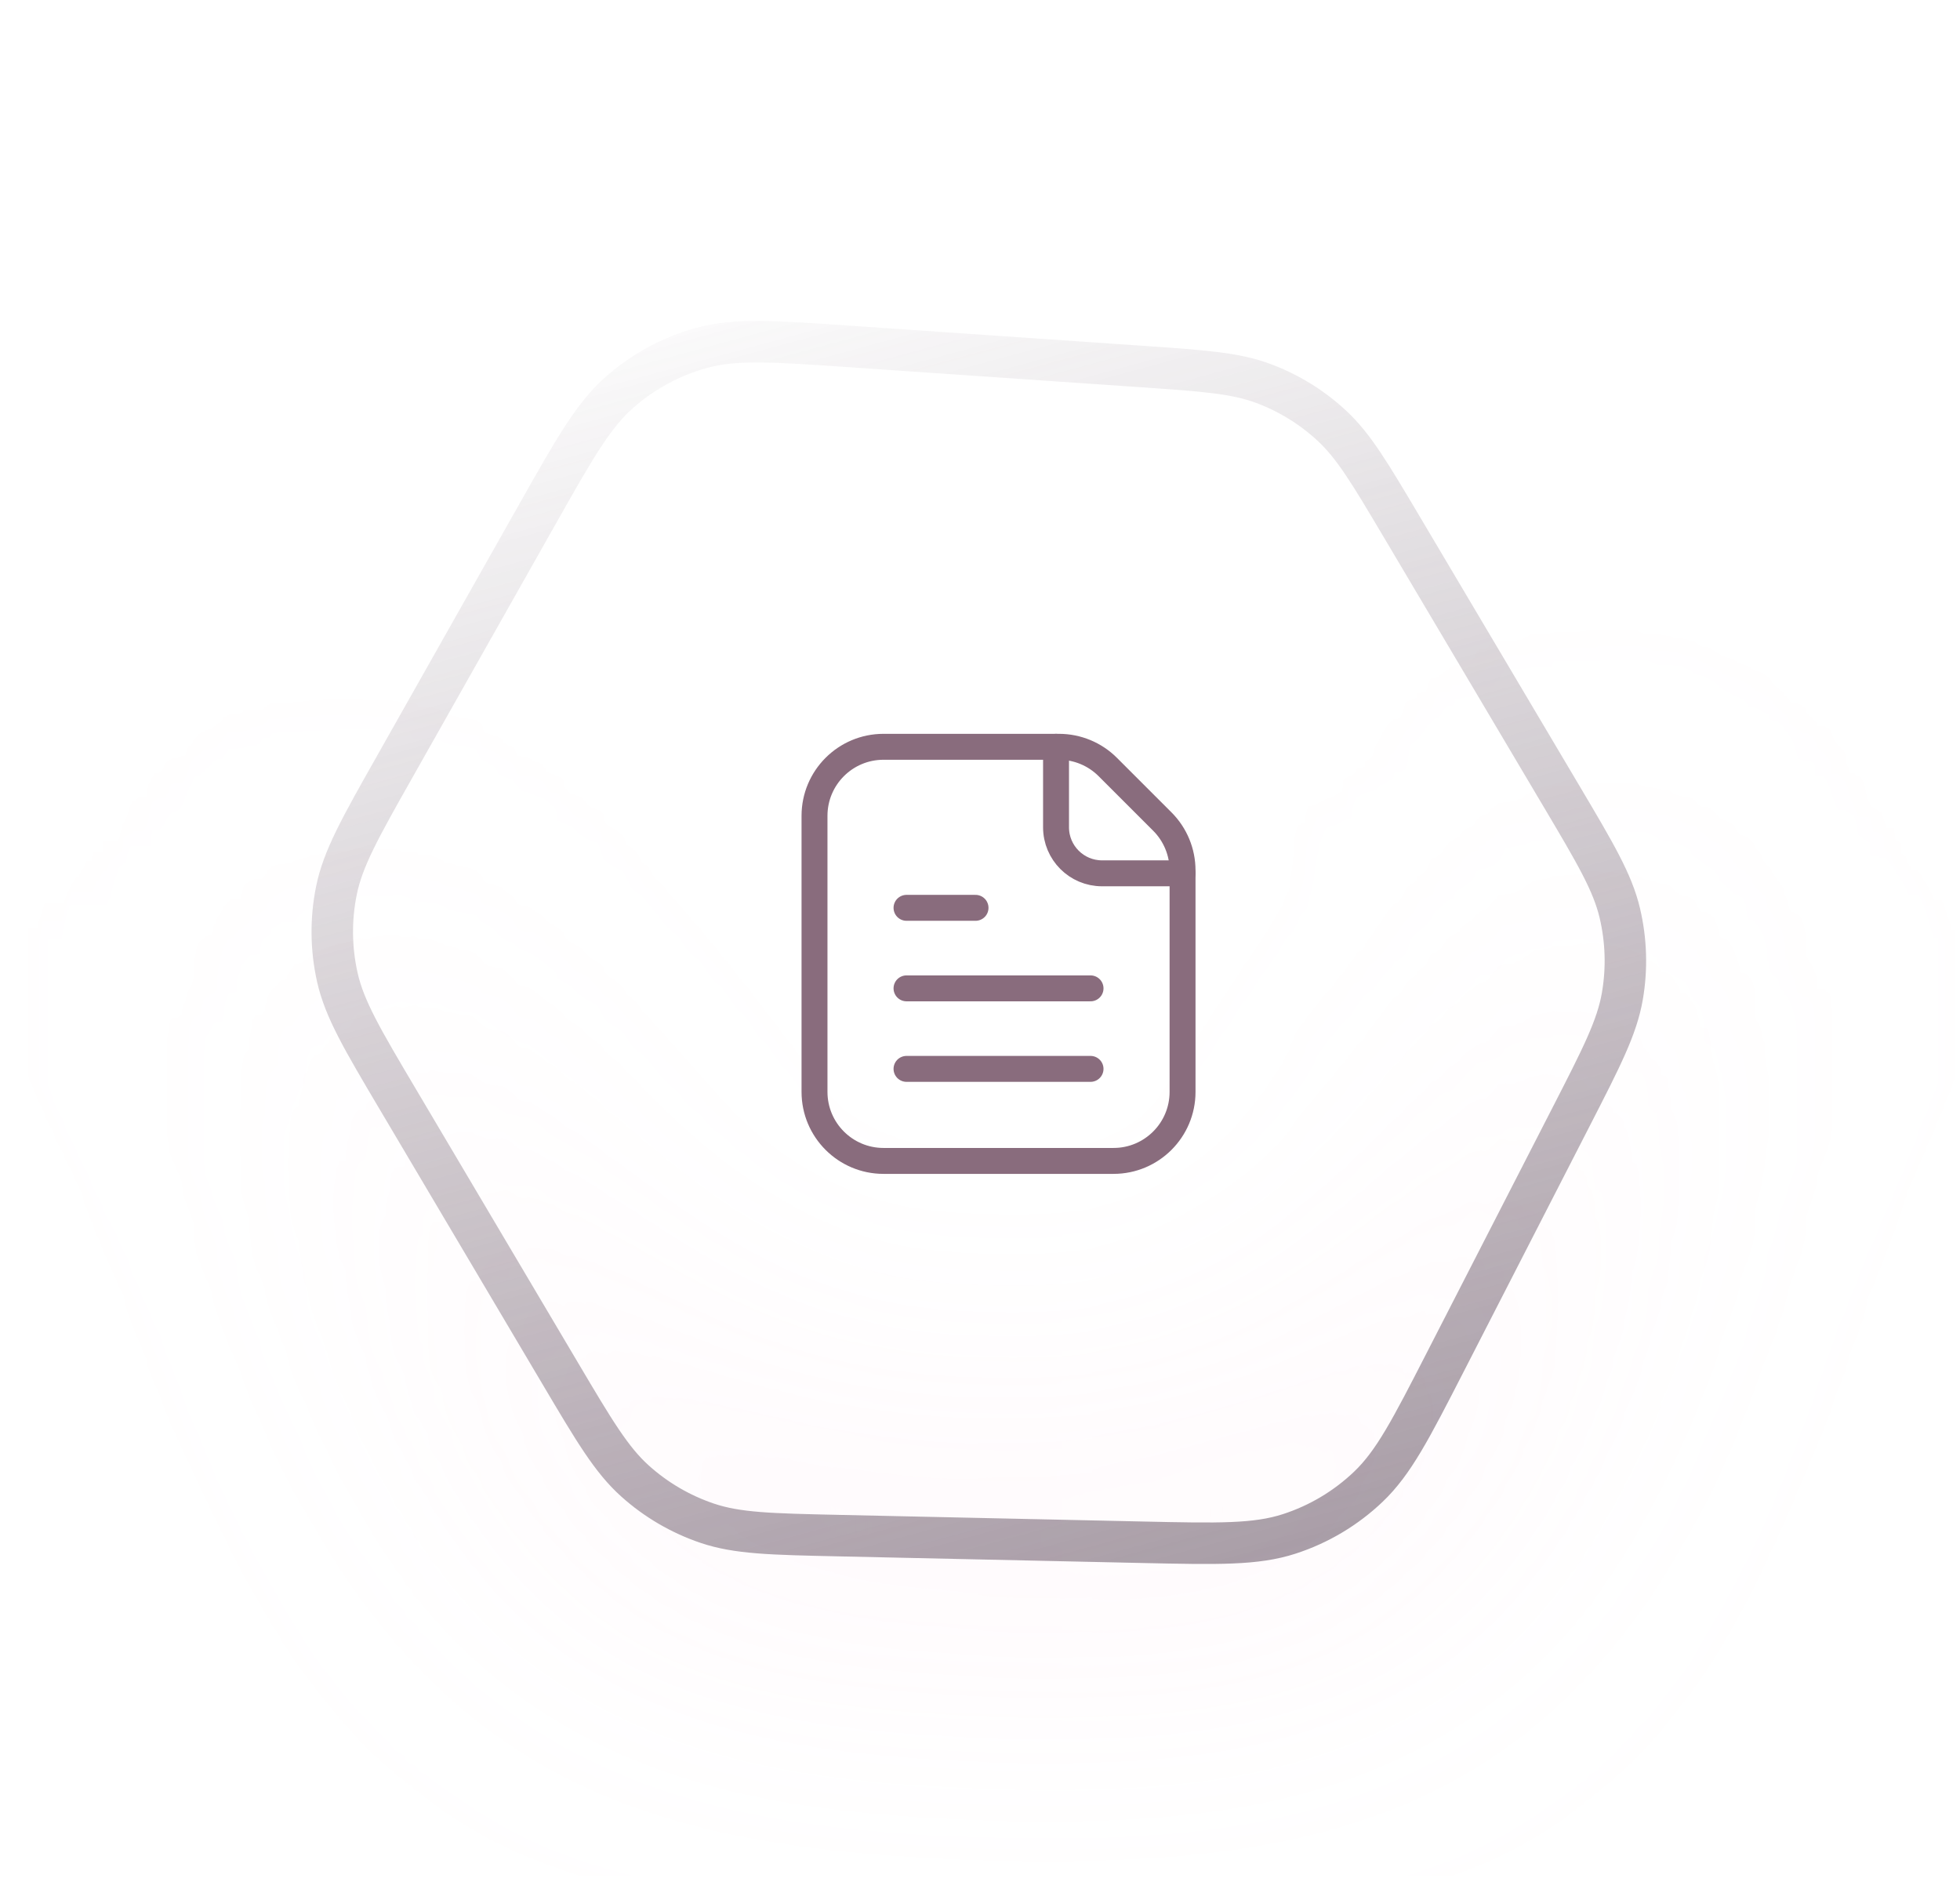
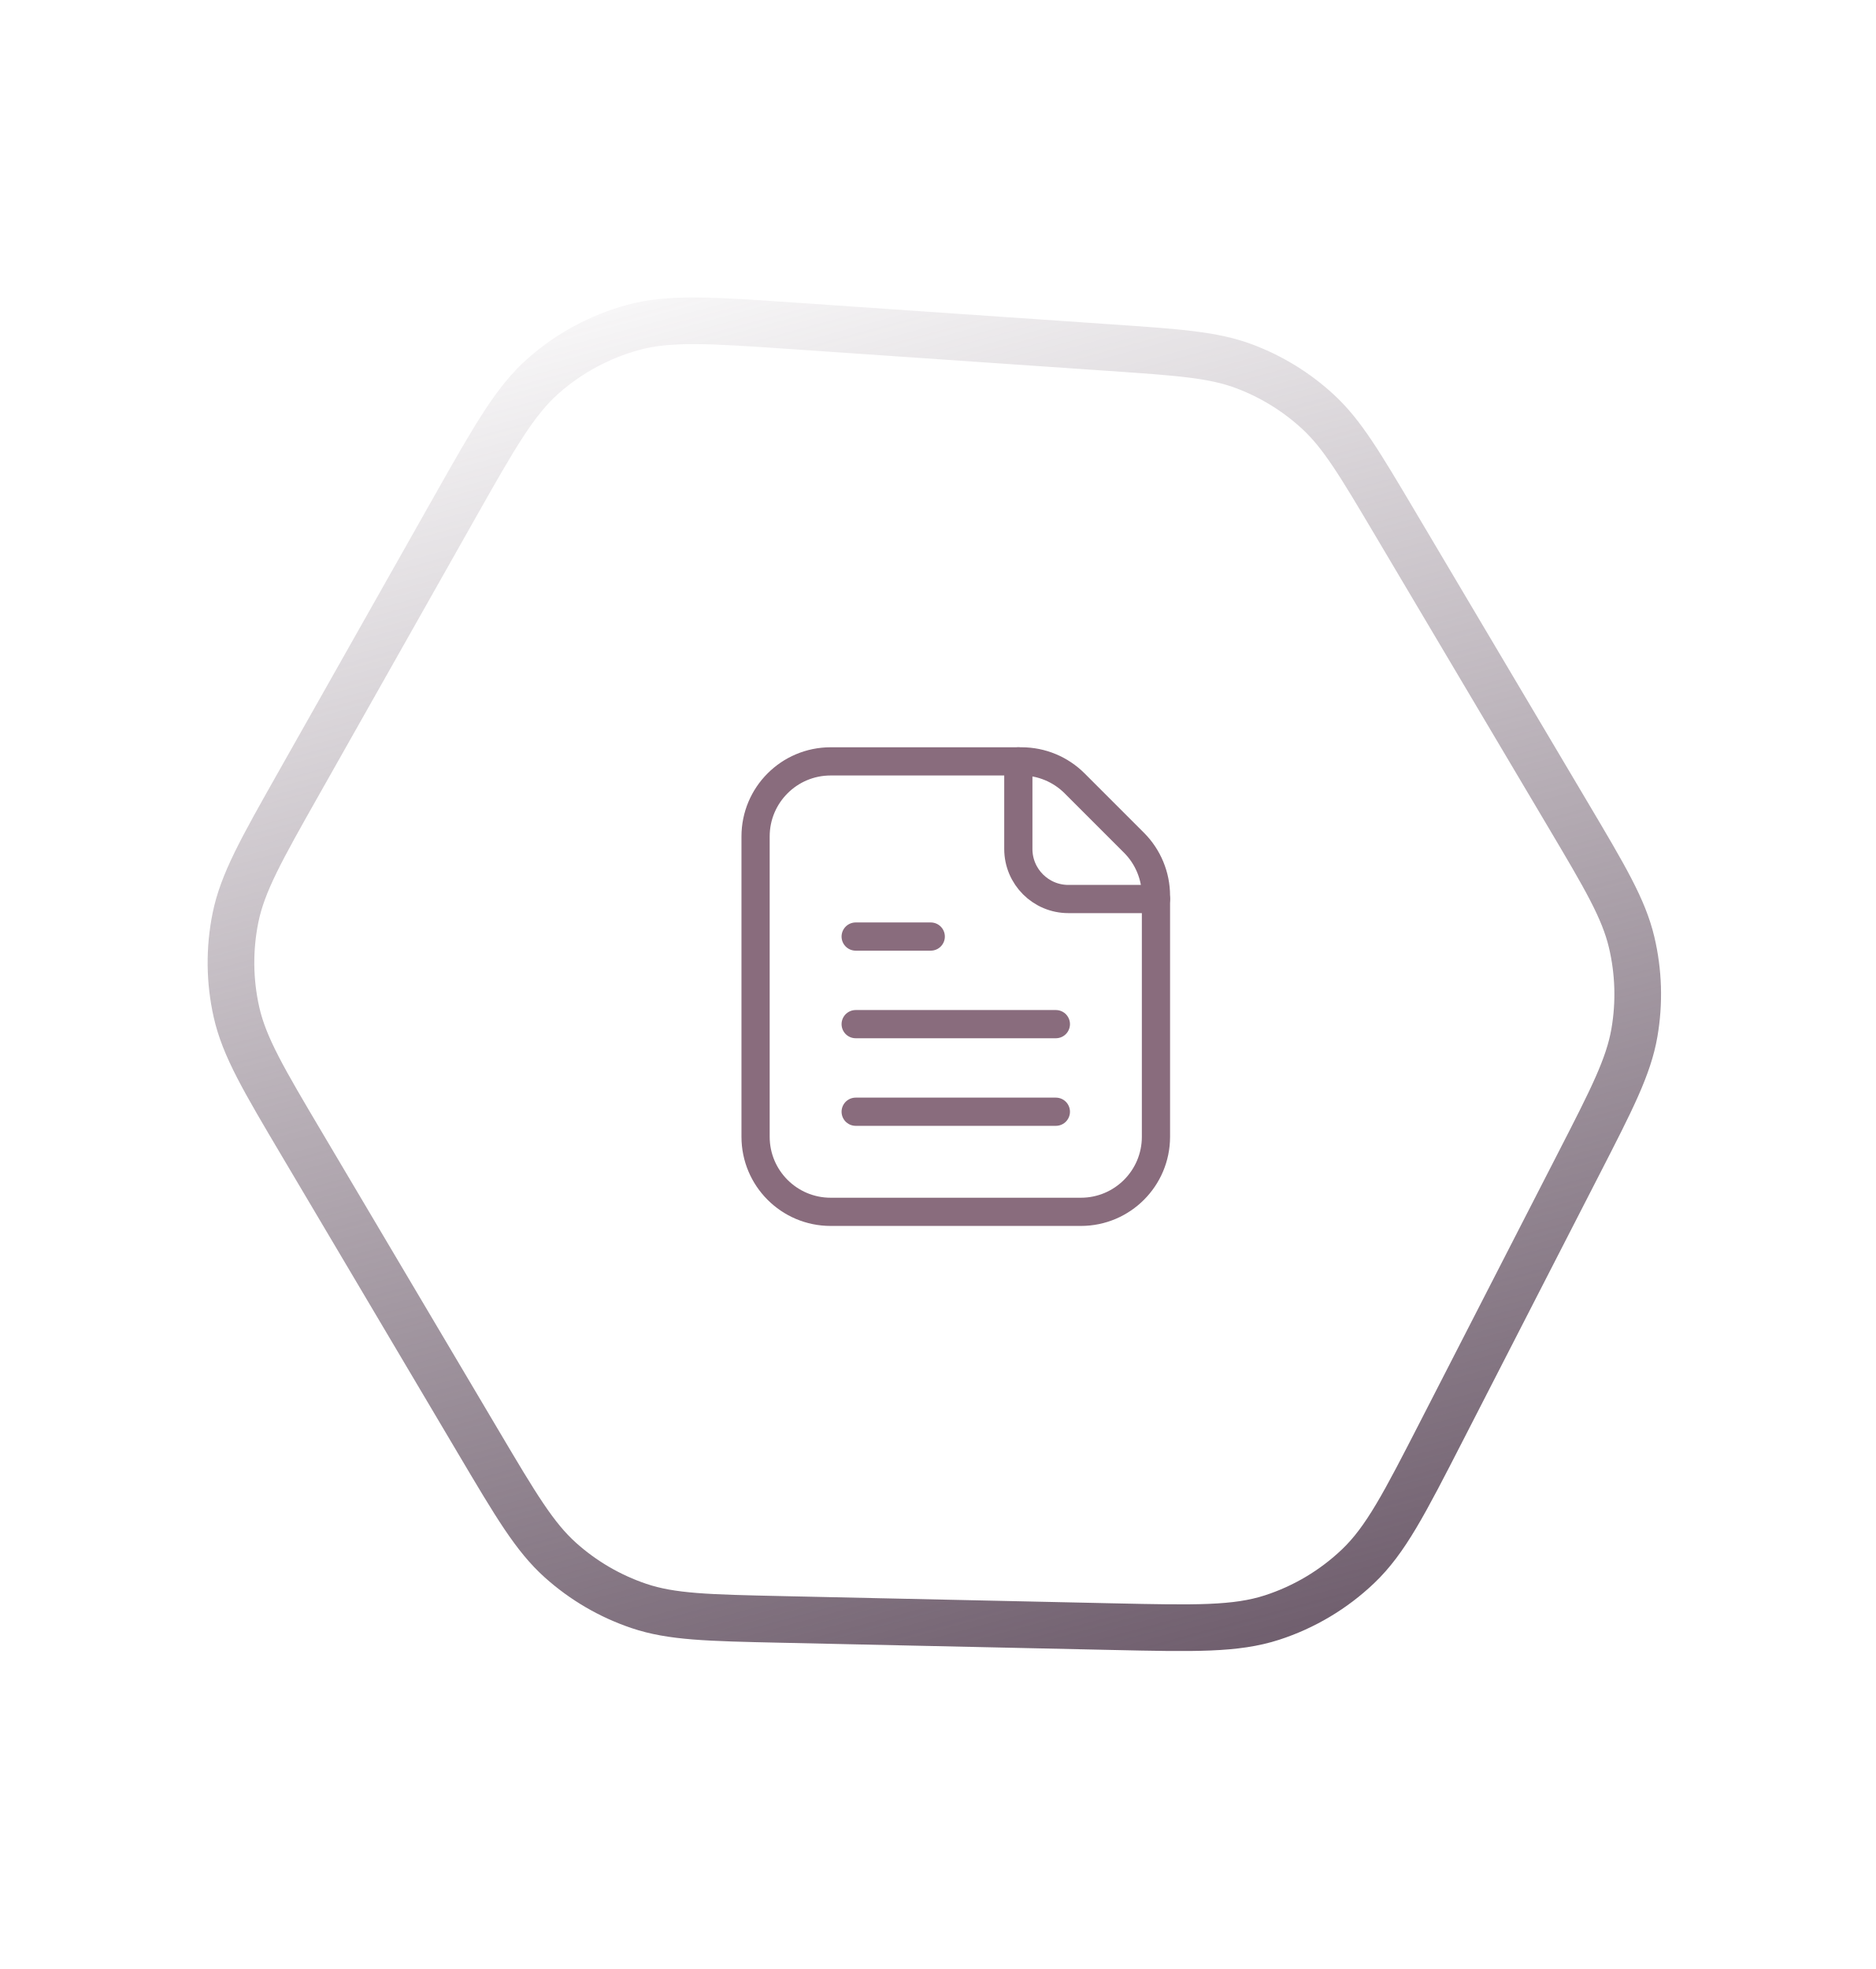
- <svg xmlns="http://www.w3.org/2000/svg" width="189" height="181" viewBox="0 0 189 181" fill="none">
-   <g opacity="0.5" filter="url(#filter0_f_514_7391)">
-     <path d="M80.828 148.051L110.204 148.693C117.469 148.852 121.101 148.931 124.323 147.885C127.173 146.961 129.778 145.408 131.946 143.342C134.399 141.005 136.058 137.773 139.374 131.308L151.503 107.667C154.448 101.926 155.921 99.055 156.441 96.048C156.901 93.387 156.818 90.66 156.196 88.032C155.492 85.063 153.847 82.288 150.555 76.737L135.247 50.926C132.112 45.638 130.544 42.994 128.397 41.013C126.497 39.258 124.274 37.889 121.852 36.981C119.116 35.956 116.05 35.745 109.917 35.324L81.871 33.397C74.572 32.896 70.923 32.645 67.638 33.551C64.734 34.351 62.048 35.797 59.781 37.782C57.216 40.026 55.417 43.21 51.818 49.579L38.046 73.95C34.728 79.823 33.068 82.759 32.439 85.87C31.882 88.622 31.911 91.461 32.524 94.202C33.217 97.299 34.937 100.201 38.375 106.004L38.375 106.004L53.996 132.37C57.303 137.952 58.956 140.743 61.238 142.791C63.257 144.604 65.624 145.988 68.194 146.857C71.099 147.839 74.342 147.91 80.828 148.051Z" stroke="url(#paint0_linear_514_7391)" stroke-width="4" />
-   </g>
-   <path opacity="0.6" d="M80.828 148.051L110.204 148.693C117.469 148.852 121.101 148.931 124.323 147.885C127.173 146.961 129.778 145.408 131.946 143.342C134.399 141.005 136.058 137.773 139.374 131.308L151.503 107.667C154.448 101.926 155.921 99.055 156.441 96.048C156.901 93.387 156.818 90.66 156.196 88.032C155.492 85.063 153.847 82.288 150.555 76.737L135.247 50.926C132.112 45.638 130.544 42.994 128.397 41.013C126.497 39.258 124.274 37.889 121.852 36.981C119.116 35.956 116.05 35.745 109.917 35.324L81.871 33.397C74.572 32.896 70.923 32.645 67.638 33.551C64.734 34.351 62.048 35.797 59.781 37.782C57.216 40.026 55.417 43.21 51.818 49.579L38.046 73.95C34.728 79.823 33.068 82.759 32.439 85.87C31.882 88.622 31.911 91.461 32.524 94.202C33.217 97.299 34.937 100.201 38.375 106.004L38.375 106.004L53.996 132.37C57.303 137.952 58.956 140.743 61.238 142.791C63.257 144.604 65.624 145.988 68.194 146.857C71.099 147.839 74.342 147.91 80.828 148.051Z" stroke="url(#paint1_linear_514_7391)" stroke-width="4" />
-   <path fill-rule="evenodd" clip-rule="evenodd" d="M85.196 111.926H107.377C111.052 111.926 114.032 108.946 114.032 105.271V83.915C114.032 82.15 113.331 80.457 112.083 79.209L106.822 73.949C105.574 72.701 103.881 72 102.117 72H85.196C81.521 72 78.542 74.979 78.542 78.654V105.271C78.542 108.946 81.521 111.926 85.196 111.926Z" stroke="#896C7D" stroke-width="2.5" stroke-linecap="round" stroke-linejoin="round" />
-   <path d="M105.159 103.053H87.414" stroke="#896C7D" stroke-width="2.5" stroke-linecap="round" stroke-linejoin="round" />
-   <path d="M105.159 95.29H87.414" stroke="#896C7D" stroke-width="2.5" stroke-linecap="round" stroke-linejoin="round" />
-   <path d="M94.069 87.526H87.414" stroke="#896C7D" stroke-width="2.5" stroke-linecap="round" stroke-linejoin="round" />
-   <path d="M114.032 84.199H106.268C103.818 84.199 101.832 82.213 101.832 79.763V72" stroke="#896C7D" stroke-width="2.5" stroke-linecap="round" stroke-linejoin="round" />
+ <svg xmlns="http://www.w3.org/2000/svg" width="201" height="211" viewBox="0 0 201 211" fill="none">
+   <path d="M83.735 173.538L119.251 174.313C128.034 174.505 132.425 174.601 136.321 173.337C139.766 172.219 142.916 170.342 145.538 167.844C148.503 165.019 150.508 161.11 154.518 153.294L169.181 124.713L169.181 124.713C172.743 117.771 174.523 114.3 175.152 110.665C175.708 107.448 175.607 104.151 174.855 100.974C174.005 97.384 172.015 94.029 168.035 87.318L149.528 56.112C145.737 49.719 143.842 46.523 141.246 44.127C138.949 42.006 136.261 40.351 133.333 39.253C130.026 38.013 126.318 37.758 118.903 37.249L118.903 37.249L84.995 34.92C76.172 34.314 71.76 34.011 67.788 35.105C64.277 36.073 61.029 37.822 58.288 40.22C55.188 42.934 53.013 46.784 48.661 54.483L32.011 83.948C27.999 91.048 25.993 94.599 25.232 98.36C24.559 101.687 24.594 105.12 25.335 108.433C26.173 112.178 28.252 115.686 32.409 122.702L51.295 154.579L51.295 154.579C55.293 161.327 57.292 164.701 60.05 167.178C62.491 169.37 65.353 171.042 68.46 172.093C71.972 173.281 75.893 173.366 83.735 173.538Z" stroke="url(#paint0_linear_1024_10950)" stroke-width="5" />
+   <path fill-rule="evenodd" clip-rule="evenodd" d="M89.016 129.861H115.833C120.276 129.861 123.878 126.259 123.878 121.816V95.996C123.878 93.862 123.031 91.816 121.522 90.307L115.162 83.947C113.653 82.438 111.607 81.59 109.473 81.59H89.016C84.573 81.59 80.971 85.192 80.971 89.635V121.816C80.971 126.259 84.573 129.861 89.016 129.861Z" stroke="#896C7D" stroke-width="3.023" stroke-linecap="round" stroke-linejoin="round" />
+   <path d="M113.151 119.134H91.698" stroke="#896C7D" stroke-width="3.023" stroke-linecap="round" stroke-linejoin="round" />
+   <path d="M113.151 109.748H91.698" stroke="#896C7D" stroke-width="3.023" stroke-linecap="round" stroke-linejoin="round" />
+   <path d="M99.743 100.362H91.698" stroke="#896C7D" stroke-width="3.023" stroke-linecap="round" stroke-linejoin="round" />
+   <path d="M123.878 96.34H114.492C111.53 96.34 109.129 93.938 109.129 90.976V81.59" stroke="#896C7D" stroke-width="3.023" stroke-linecap="round" stroke-linejoin="round" />
  <defs>
-     <filter id="filter0_f_514_7391" x="0.042" y="0.946" width="188.692" height="179.842" filterUnits="userSpaceOnUse" color-interpolation-filters="sRGB">
-       <feFlood flood-opacity="0" result="BackgroundImageFix" />
-       <feBlend mode="normal" in="SourceGraphic" in2="BackgroundImageFix" result="shape" />
-       <feGaussianBlur stdDeviation="15" result="effect1_foregroundBlur_514_7391" />
-     </filter>
-     <linearGradient id="paint0_linear_514_7391" x1="90.076" y1="75.992" x2="94.512" y2="159.393" gradientUnits="userSpaceOnUse">
-       <stop stop-color="#FFB3D3" stop-opacity="0" />
-       <stop offset="1" stop-color="#FFB3D3" />
-     </linearGradient>
-     <linearGradient id="paint1_linear_514_7391" x1="56.804" y1="26.306" x2="94.512" y2="165.161" gradientUnits="userSpaceOnUse">
+     <linearGradient id="paint0_linear_1024_10950" x1="54.69" y1="26.347" x2="100.279" y2="194.223" gradientUnits="userSpaceOnUse">
      <stop stop-color="#695767" stop-opacity="0" />
      <stop offset="1" stop-color="#695767" />
    </linearGradient>
  </defs>
</svg>
